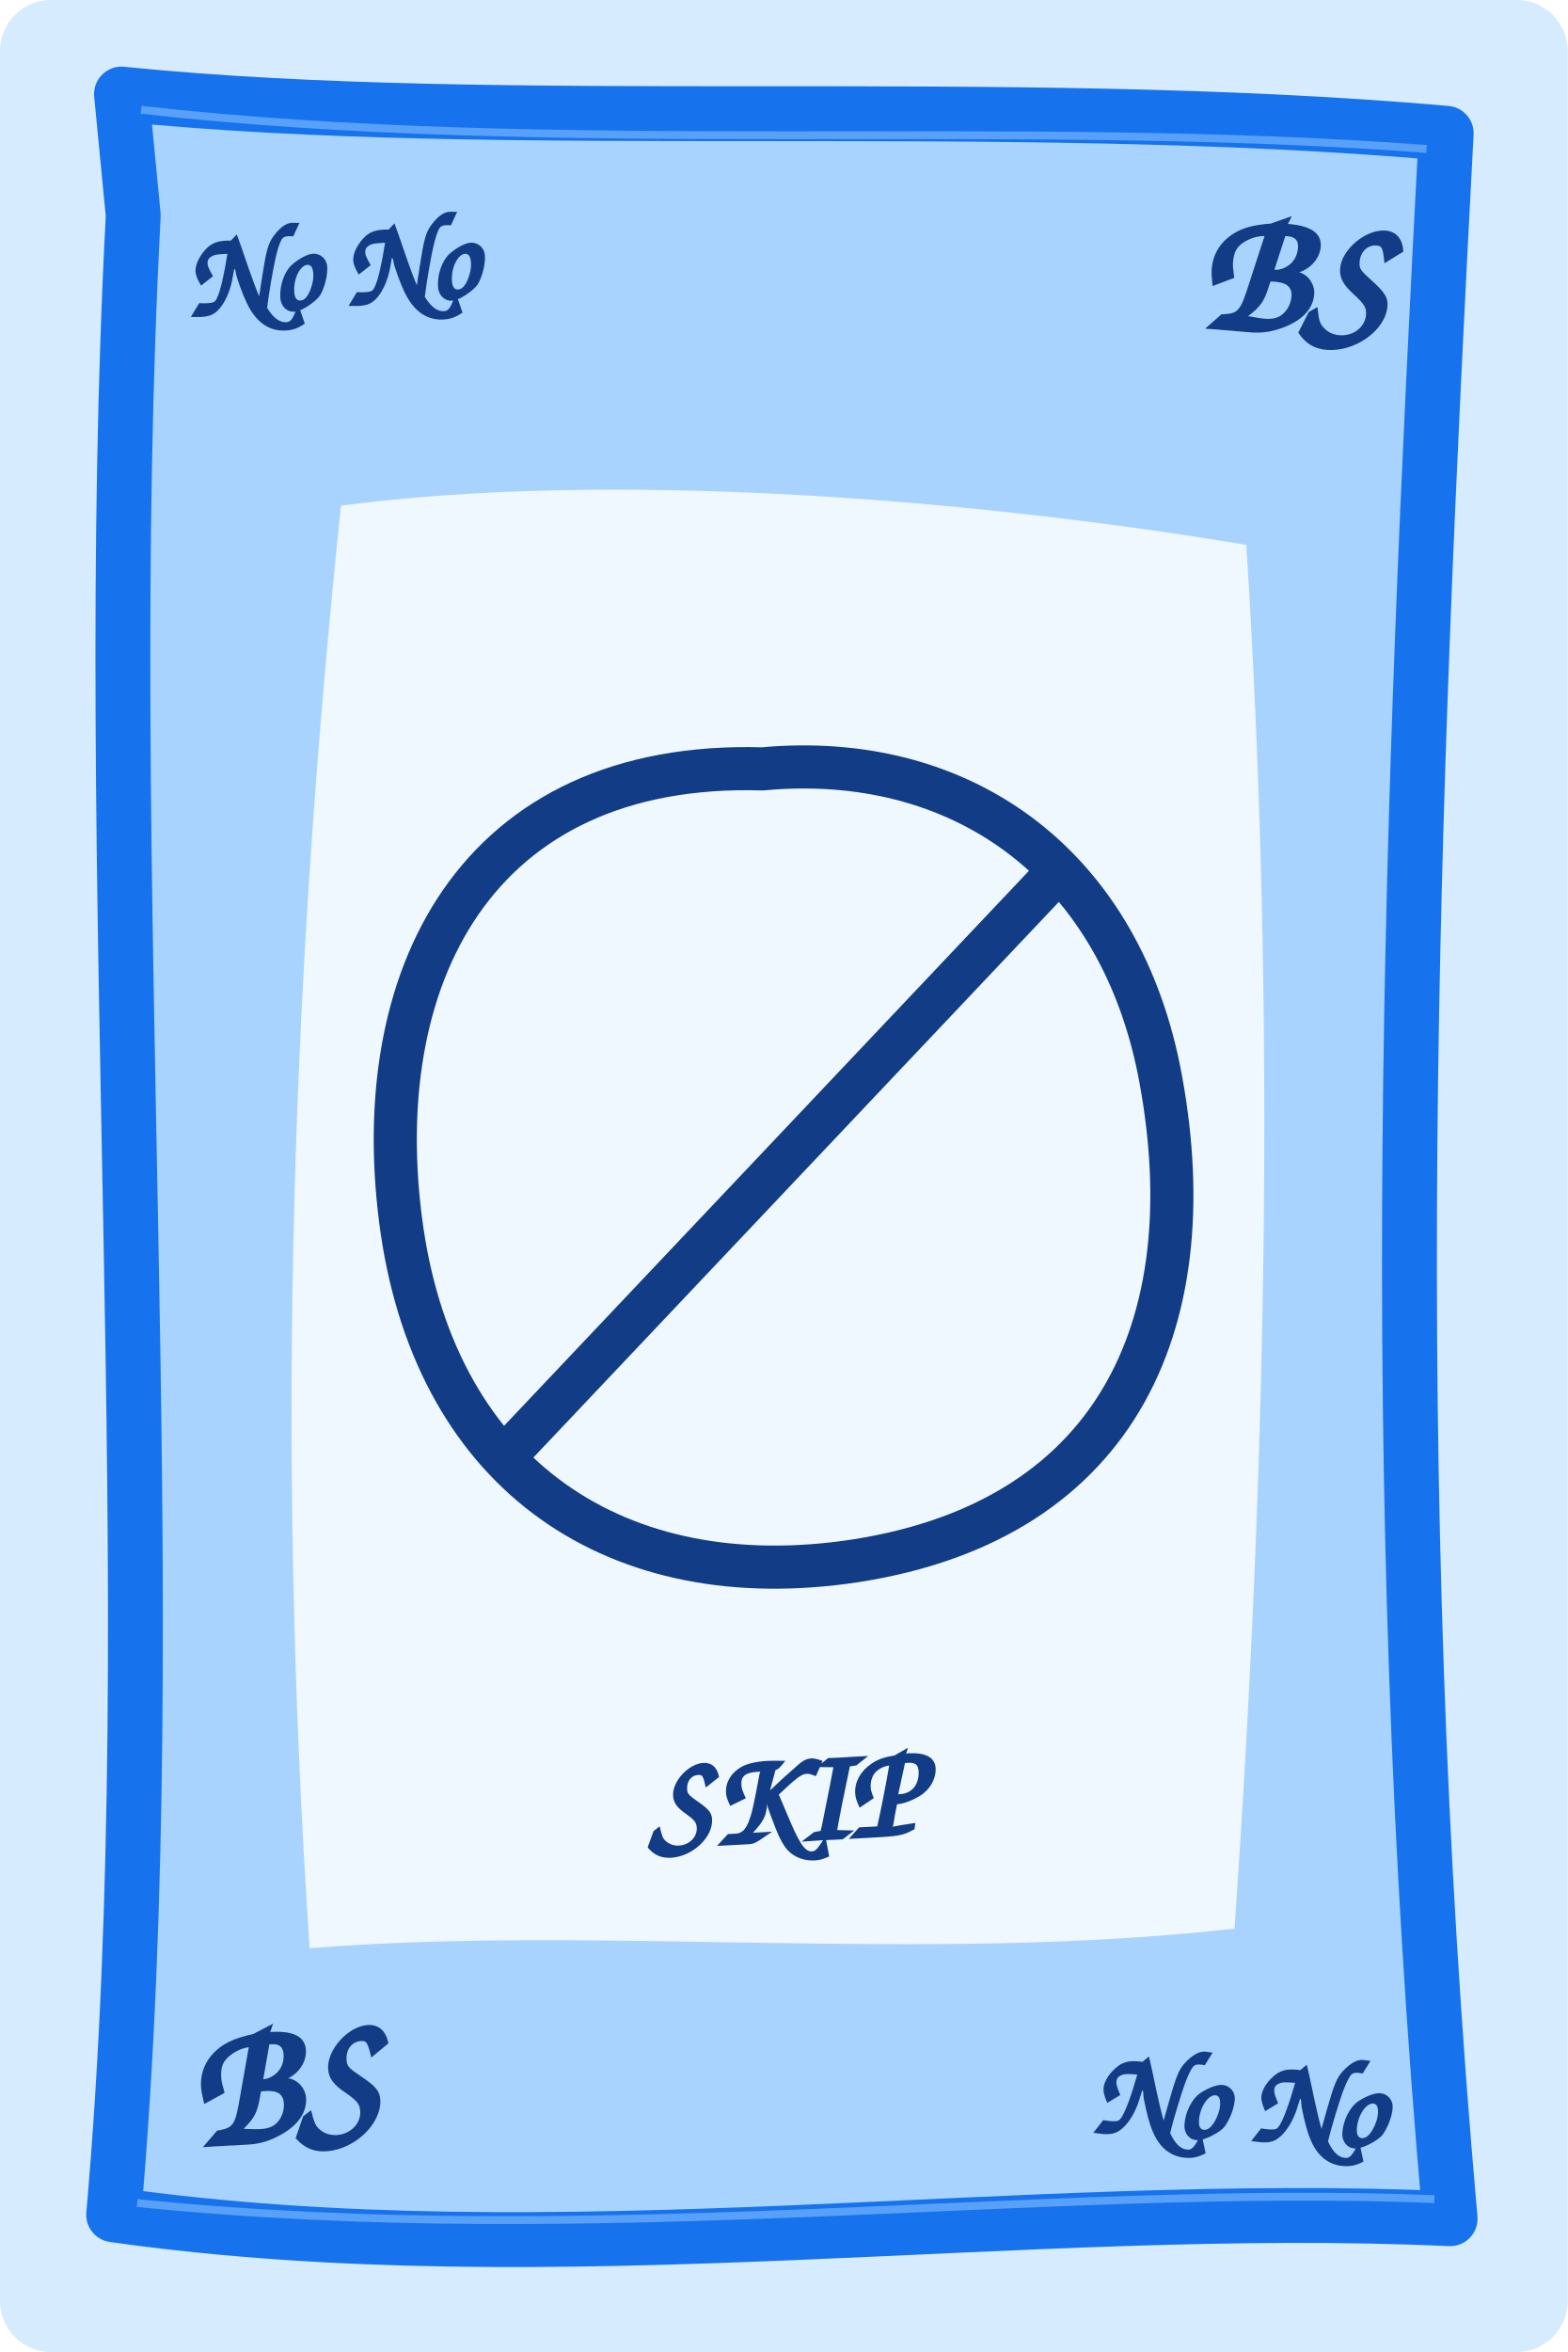
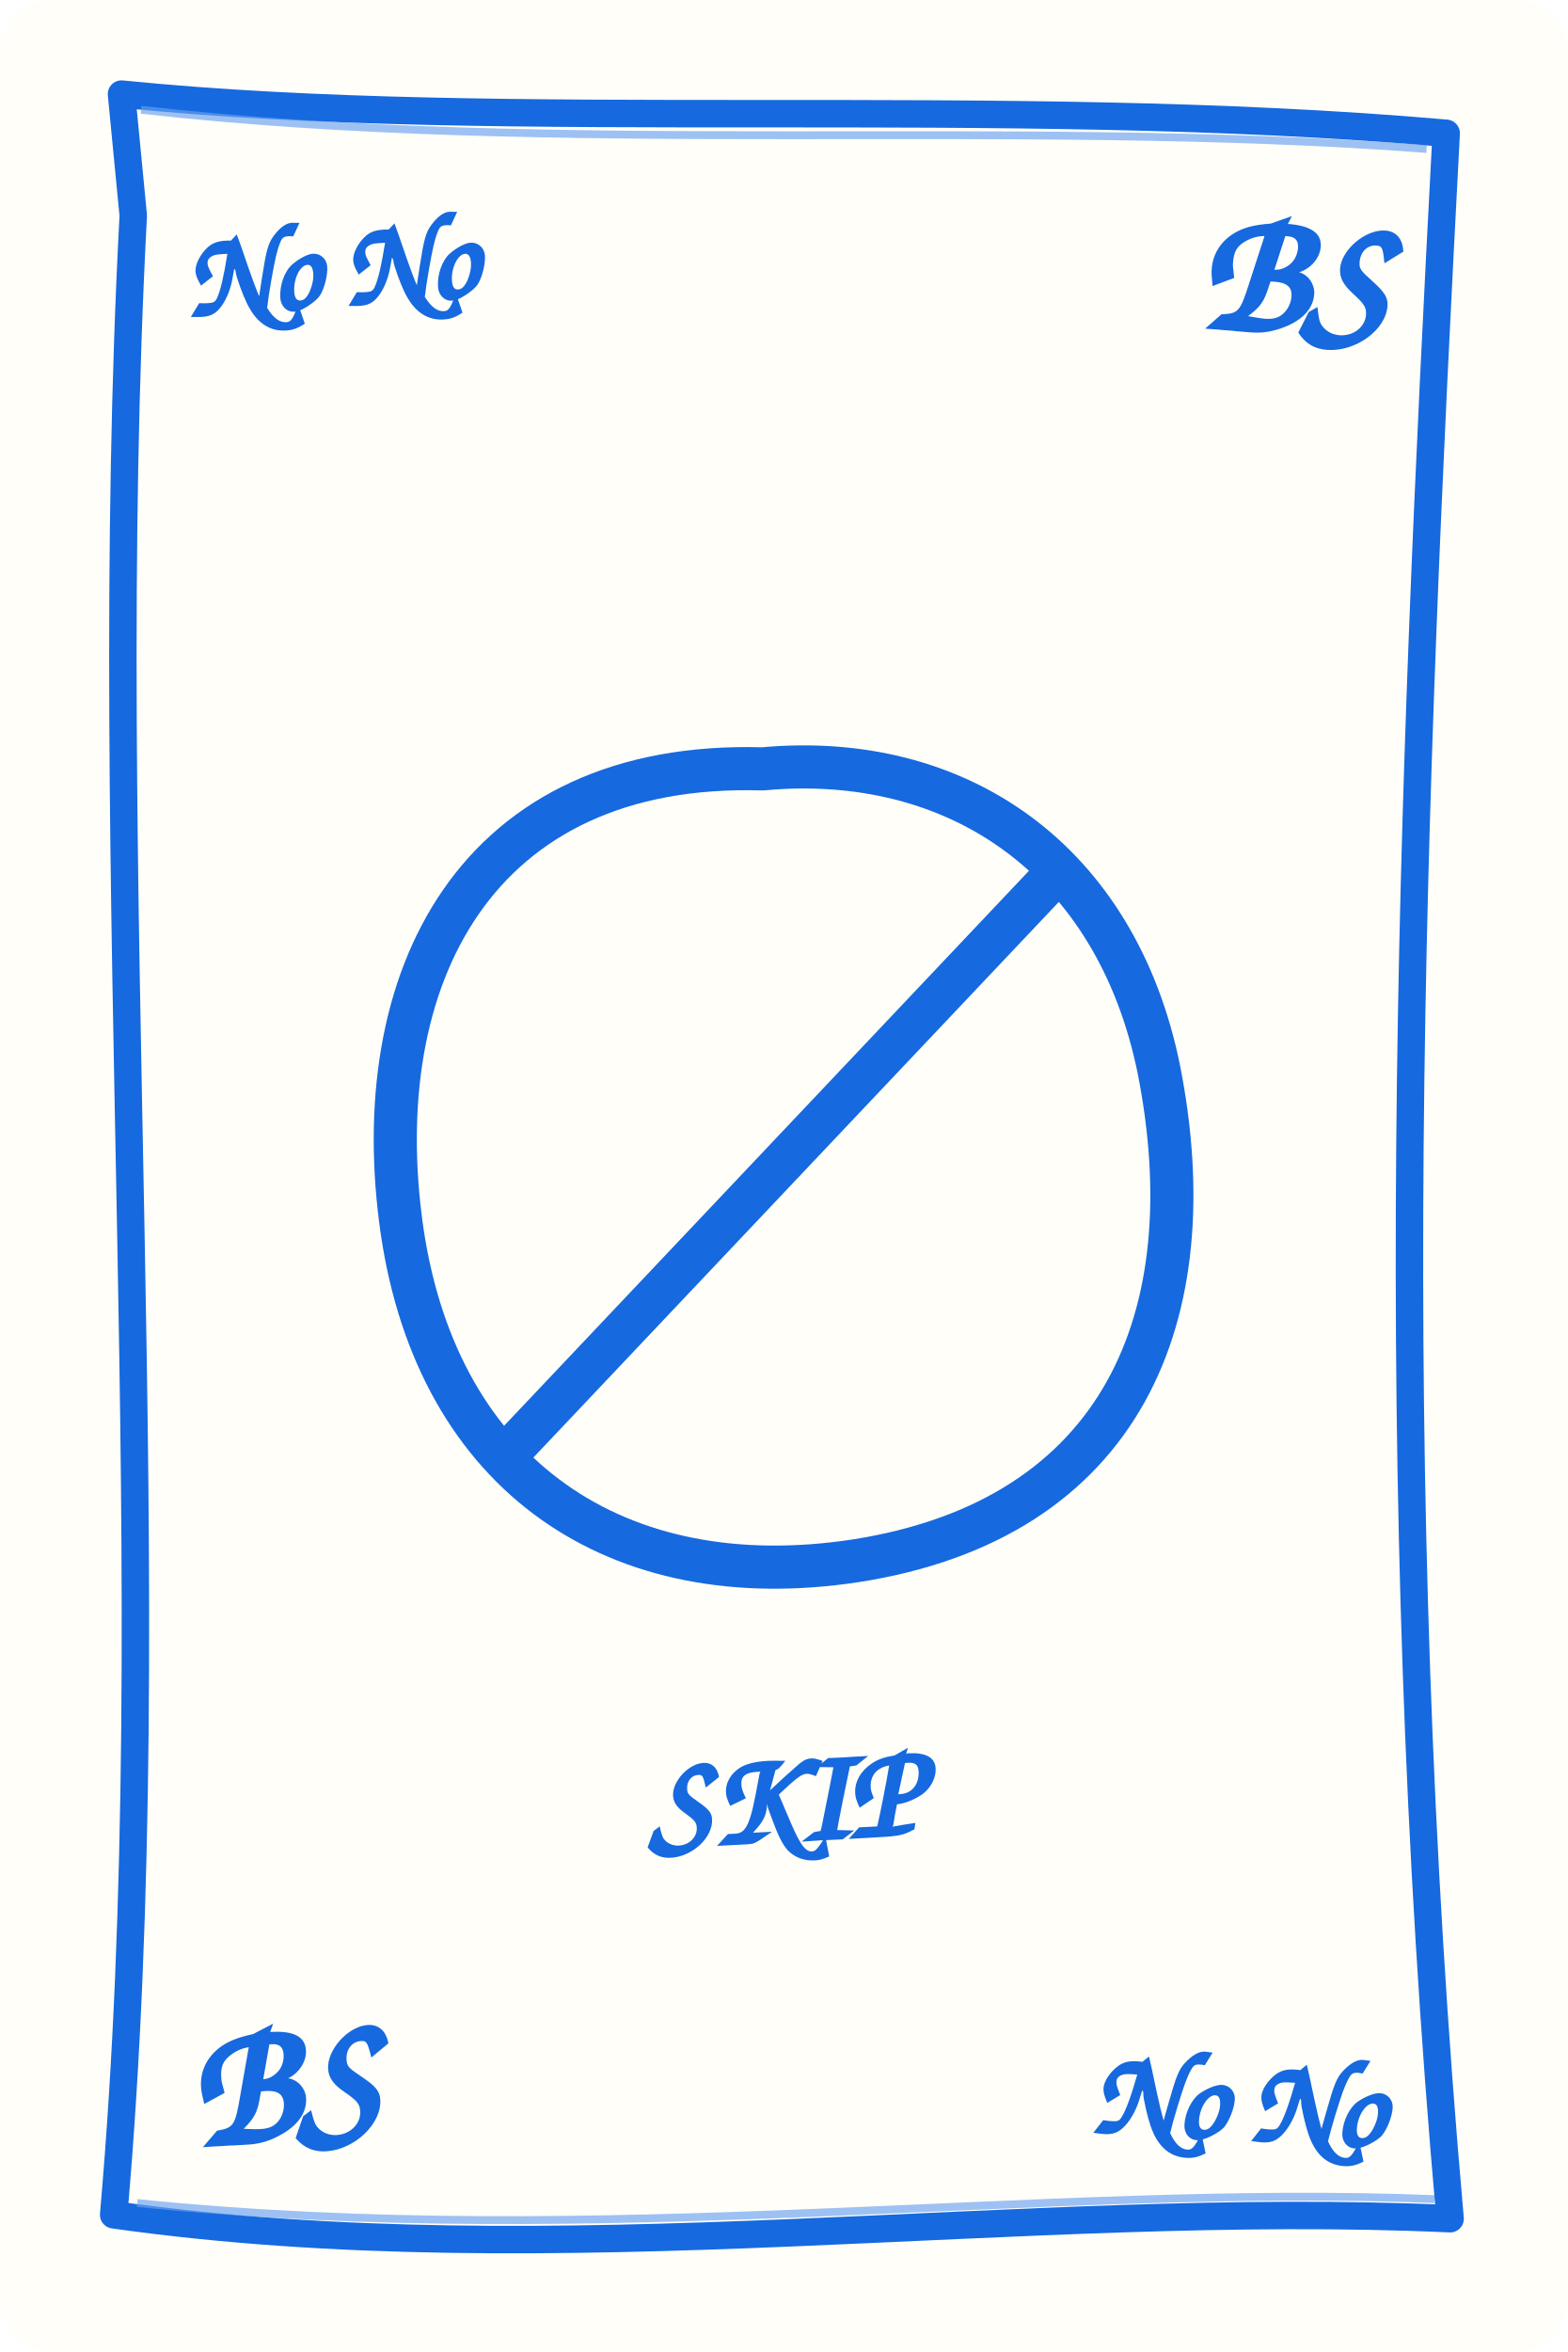
<svg xmlns="http://www.w3.org/2000/svg" viewBox="0 0 400 600" role="img" aria-label="Blue SKIP">
-   <rect width="400" height="600" rx="13" fill="#d7ebff" />
-   <path d="M31 24C130 34 255 24 369 34C360 204 353 375 370 566C261 561 142 581 29 565C43 406 25 224 34 55Z" fill="#a9d3ff" stroke="#1673ed" stroke-width="14" stroke-linejoin="round" stroke-linecap="round" />
-   <path d="M87 129C155 120 246 127 318 139C325 249 324 362 315 492C235 501 153 491 79 497C70 363 75 244 87 129Z" fill="#eff7ff" />
-   <path d="M36 28C142 40 258 30 364 38M35 562C153 574 267 557 366 561" fill="none" stroke="#7cb8ff" stroke-width="2" opacity=".65" />
-   <g fill="#123d86" font-family="Segoe Print, Comic Sans MS, cursive" font-weight="700">
+   <rect width="400" height="600" rx="13" fill="#fffef9" />
+   <path d="M31 24C130 34 255 24 369 34C360 204 353 375 370 566C261 561 142 581 29 565C43 406 25 224 34 55Z" fill="none" stroke="#1669df" stroke-width="7" stroke-linejoin="round" stroke-linecap="round" />
+   <path d="M36 28C142 40 258 30 364 38M35 562C153 574 267 557 366 561" fill="none" stroke="#699ff0" stroke-width="2" opacity=".65" />
+   <g fill="#1669df" font-family="Segoe Print, Comic Sans MS, cursive" font-weight="700">
    <text x="48" y="81" font-size="31" transform="rotate(-4 48 81)">No No</text>
    <text x="352" y="87" font-size="45" text-anchor="end" transform="rotate(4 352 87)">BS</text>
    <text x="49" y="548" font-size="45" transform="rotate(-4 49 548)">BS</text>
    <text x="352" y="548" font-size="31" text-anchor="end" transform="rotate(3 352 548)">No No</text>
    <text x="200" y="470" font-size="34" text-anchor="middle" transform="rotate(-3 200 470)">SKIP</text>
  </g>
-   <g fill="none" stroke="#123d86" stroke-width="11" stroke-linecap="round" stroke-linejoin="round" transform="rotate(-3 200 300)">
+   <g fill="none" stroke="#1669df" stroke-width="11" stroke-linecap="round" stroke-linejoin="round" transform="rotate(-3 200 300)">
    <path d="M200 196C127 190 96 244 102 309C108 372 152 405 213 399C282 392 306 341 297 278C289 224 250 194 200 196Z M128 365L274 226" />
  </g>
</svg>
